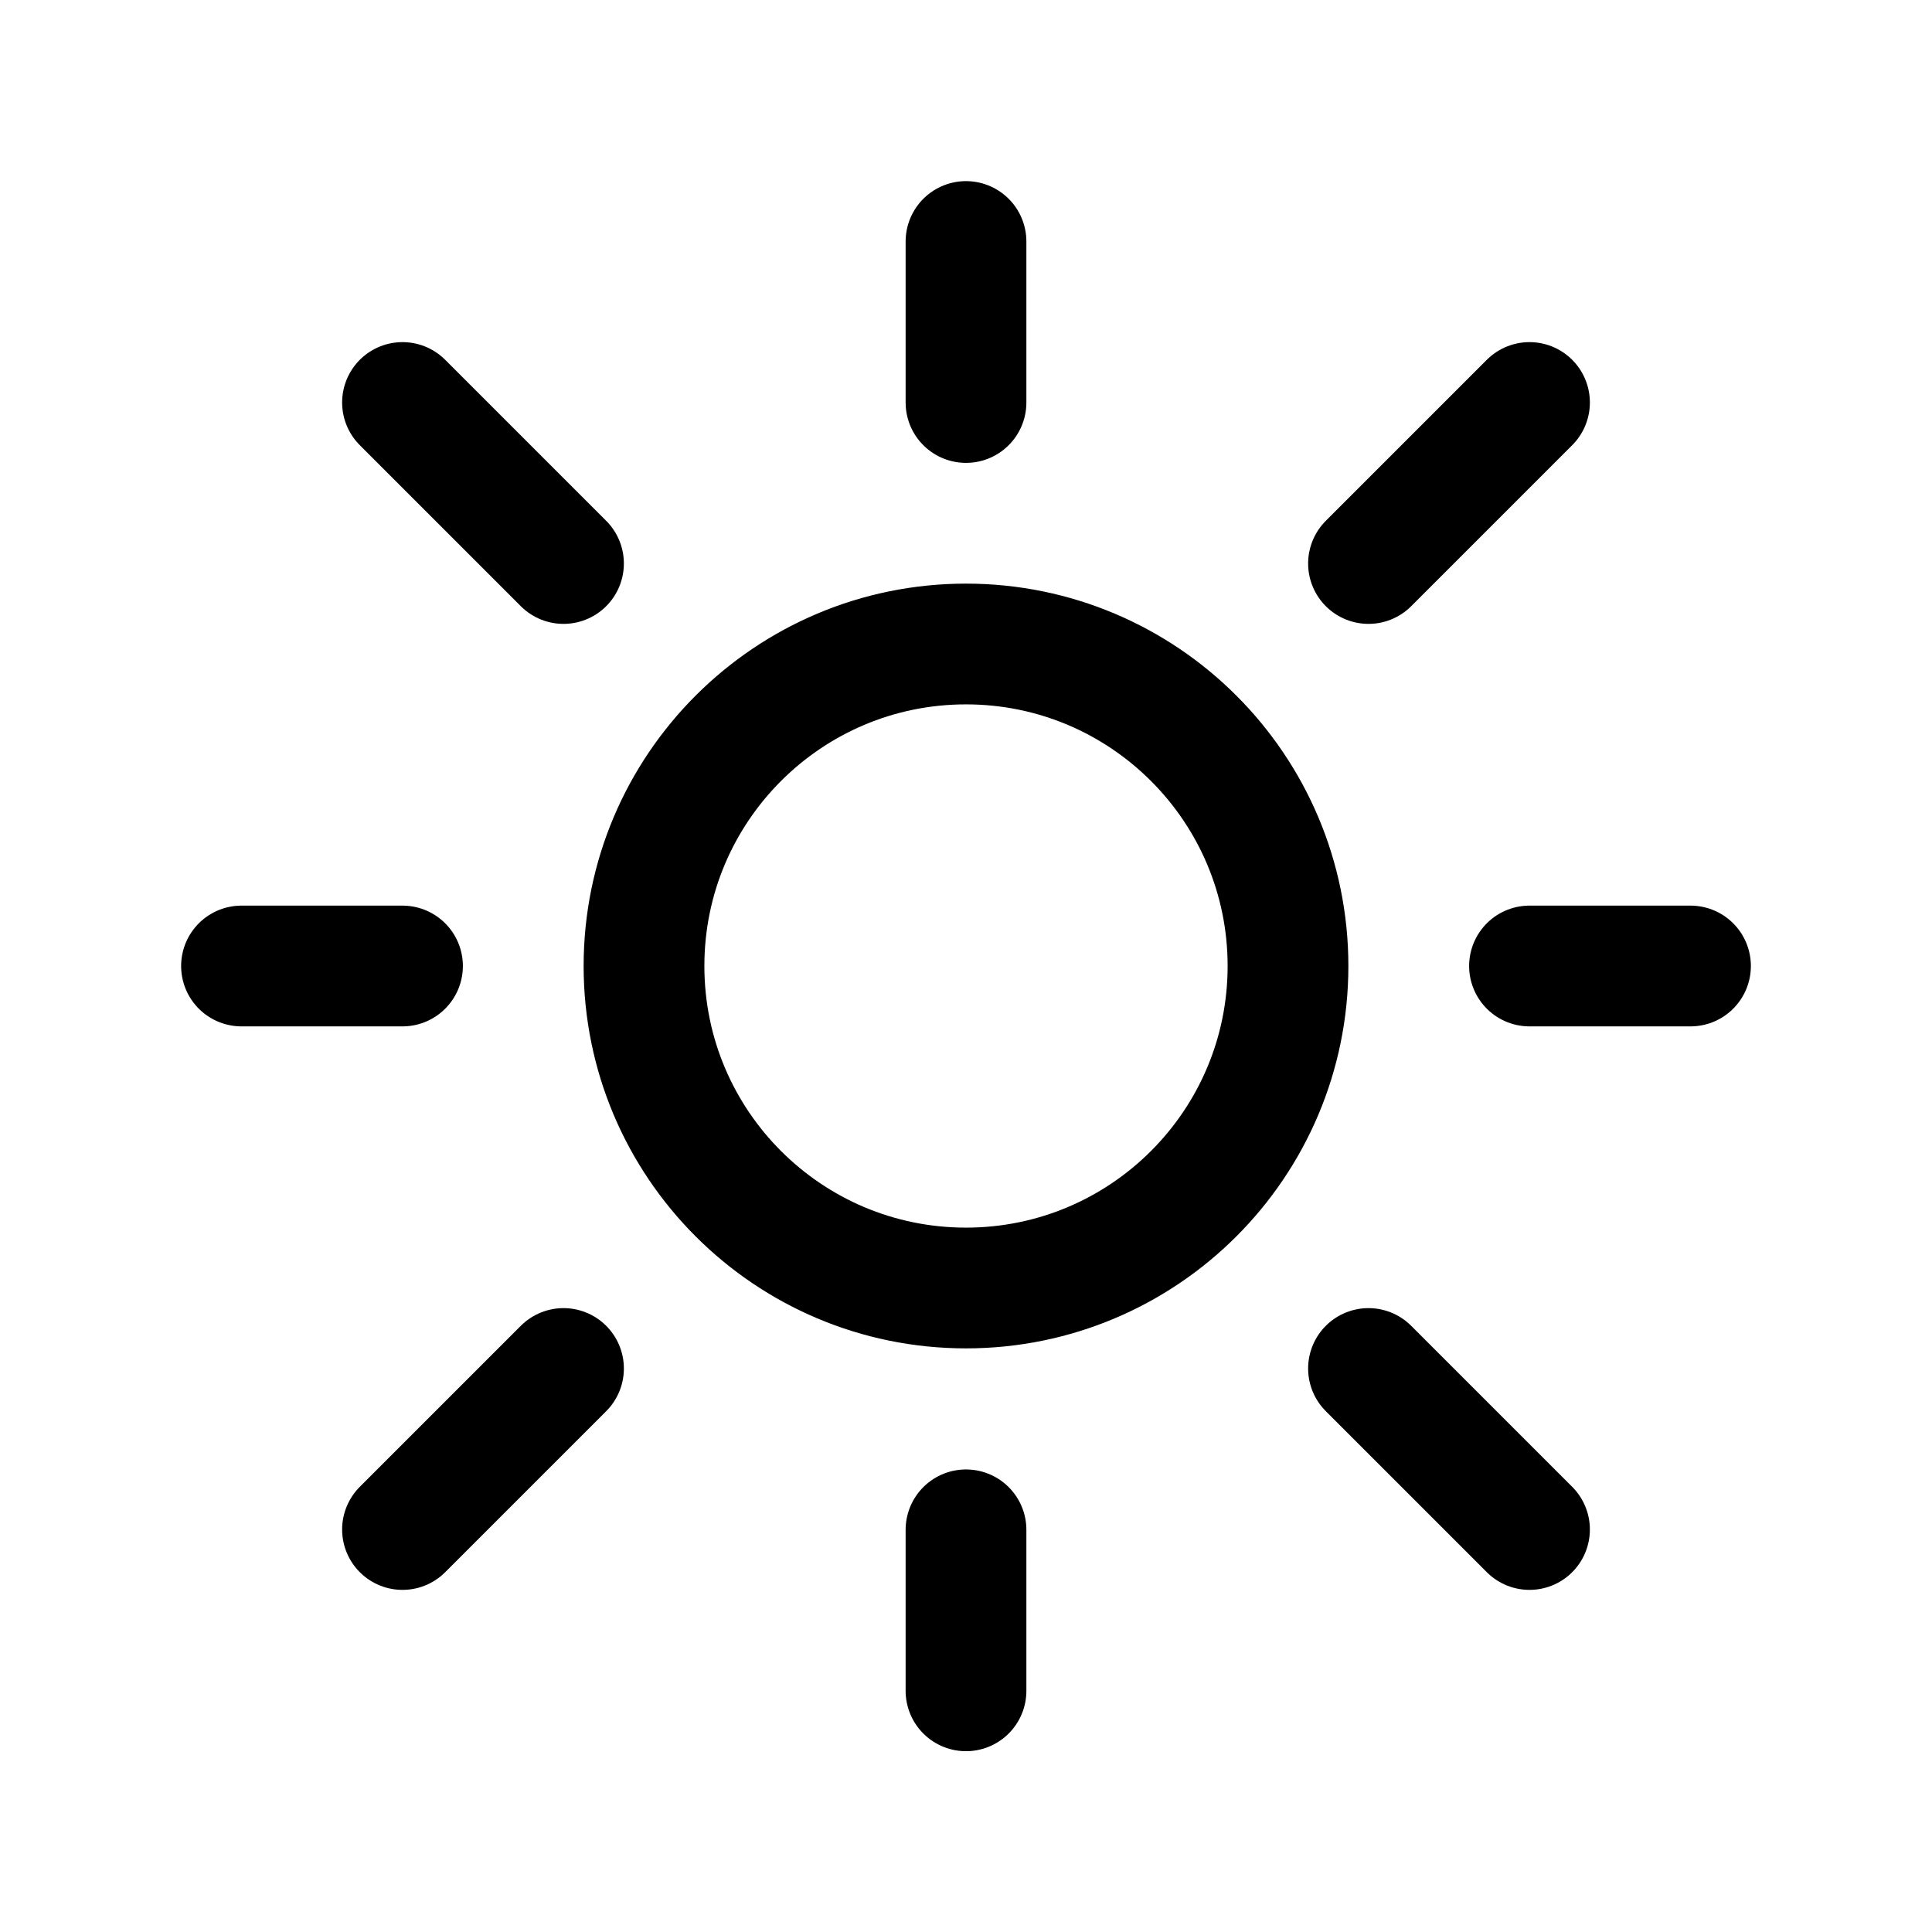
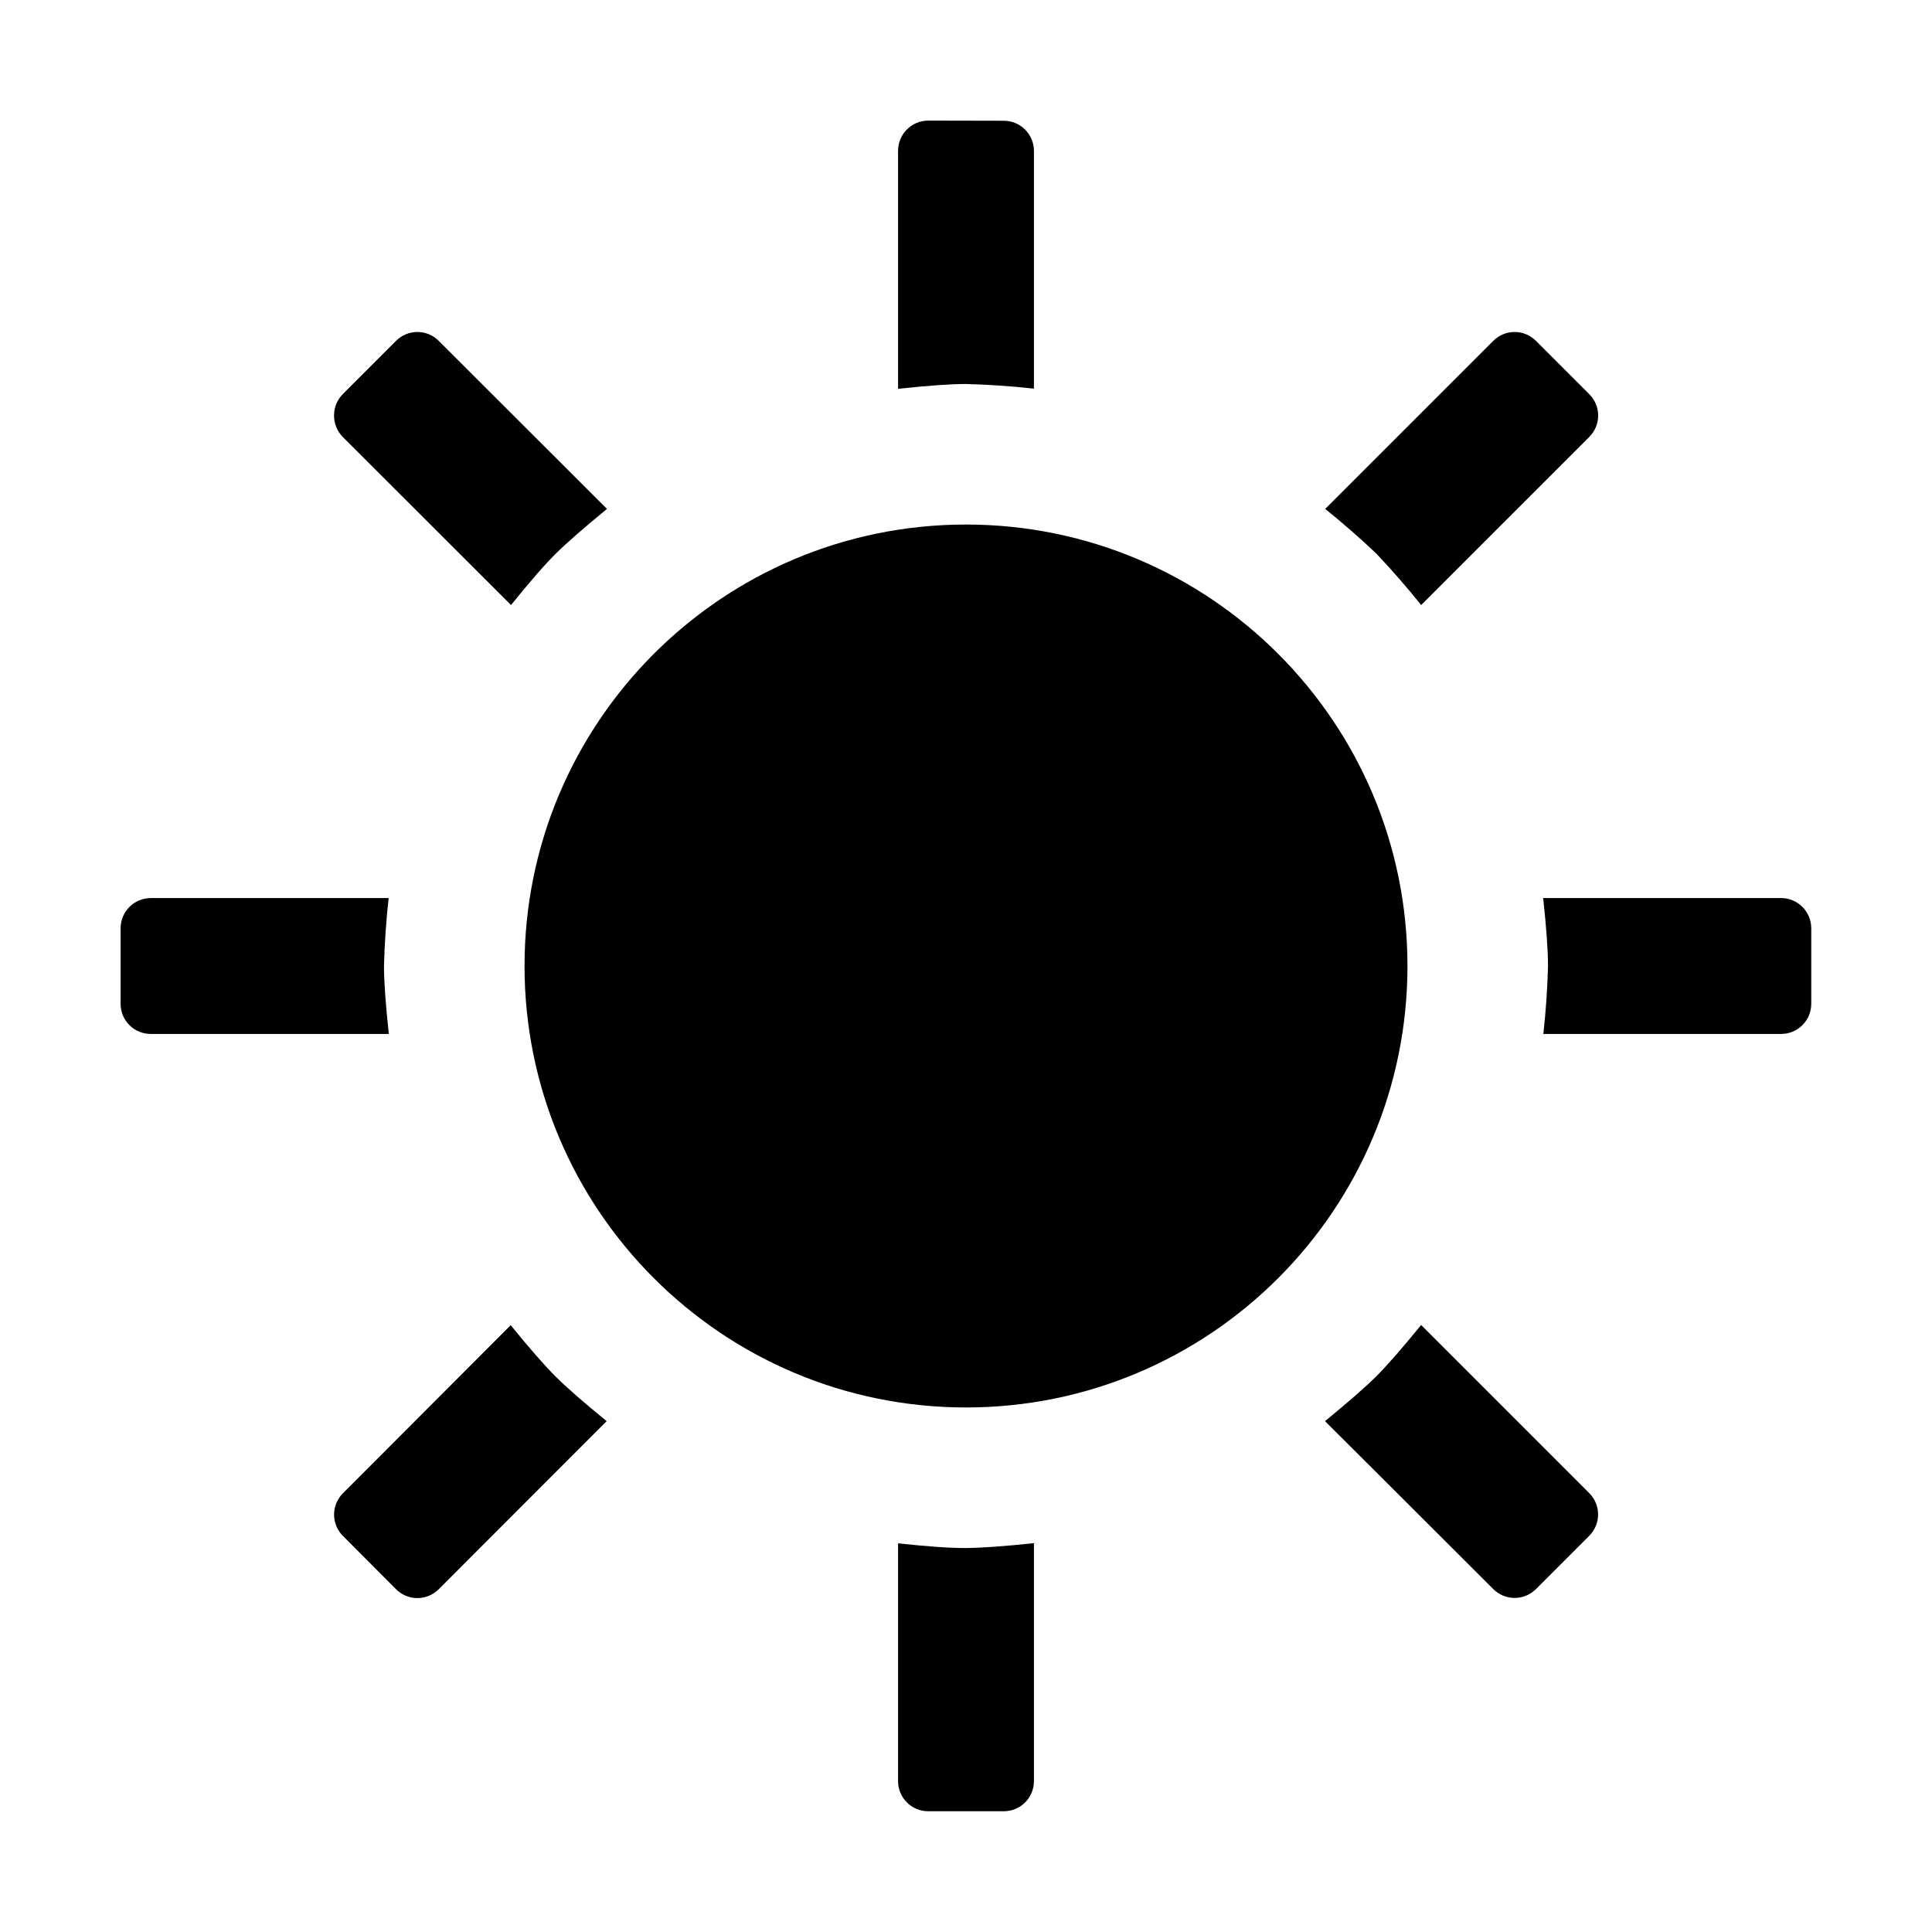
<svg xmlns="http://www.w3.org/2000/svg" width="12" height="12" fill="none" viewBox="0 0 12 12">
-   <path stroke="currentColor" stroke-linecap="round" stroke-linejoin="round" stroke-width=".75" d="M6 1.5v1m0 7.002v1M2.5 6h-1m9 0h-1m0-3.5-1 1m-6-1 1 1m0 5-1 1m7 0-1-1M8 6a2 2 0 1 1-4 0 2 2 0 0 1 4 0" />
+   <path fill="currentColor" fill-rule="evenodd" d="M6.422 9.586v1.476a.187.187 0 0 1-.188.188h-.468a.187.187 0 0 1-.188-.187V9.586q.279.03.422.029t.422-.03M8.827 8.23l1.044 1.044a.187.187 0 0 1 0 .265l-.331.331a.187.187 0 0 1-.265 0L8.23 8.827q.216-.177.318-.278.101-.101.278-.318m-5.654 0q.176.216.278.318.101.101.318.278L2.725 9.871a.187.187 0 0 1-.265 0l-.33-.331a.187.187 0 0 1 0-.265zM6 3.258a2.742 2.742 0 1 1 0 5.484 2.742 2.742 0 0 1 0-5.484m-3.586 2.32A5 5 0 0 0 2.385 6q0 .143.03.422H.937a.187.187 0 0 1-.188-.188v-.468c0-.104.084-.188.188-.188zm8.649 0c.103 0 .187.084.187.188v.468a.187.187 0 0 1-.187.188H9.586A5 5 0 0 0 9.615 6q0-.143-.03-.422zM9.54 2.117l.331.331a.187.187 0 0 1 0 .266L8.827 3.758a5 5 0 0 0-.278-.319 5 5 0 0 0-.318-.278l1.044-1.044a.187.187 0 0 1 .265 0m-6.815 0L3.77 3.161q-.216.177-.318.278t-.278.319L2.129 2.714a.19.19 0 0 1 0-.266l.331-.331a.187.187 0 0 1 .265 0M6.235.75c.103 0 .187.084.187.188v1.476A5 5 0 0 0 6 2.385q-.143 0-.422.03V.937c0-.104.084-.188.188-.188z" clip-rule="evenodd" />
</svg>
